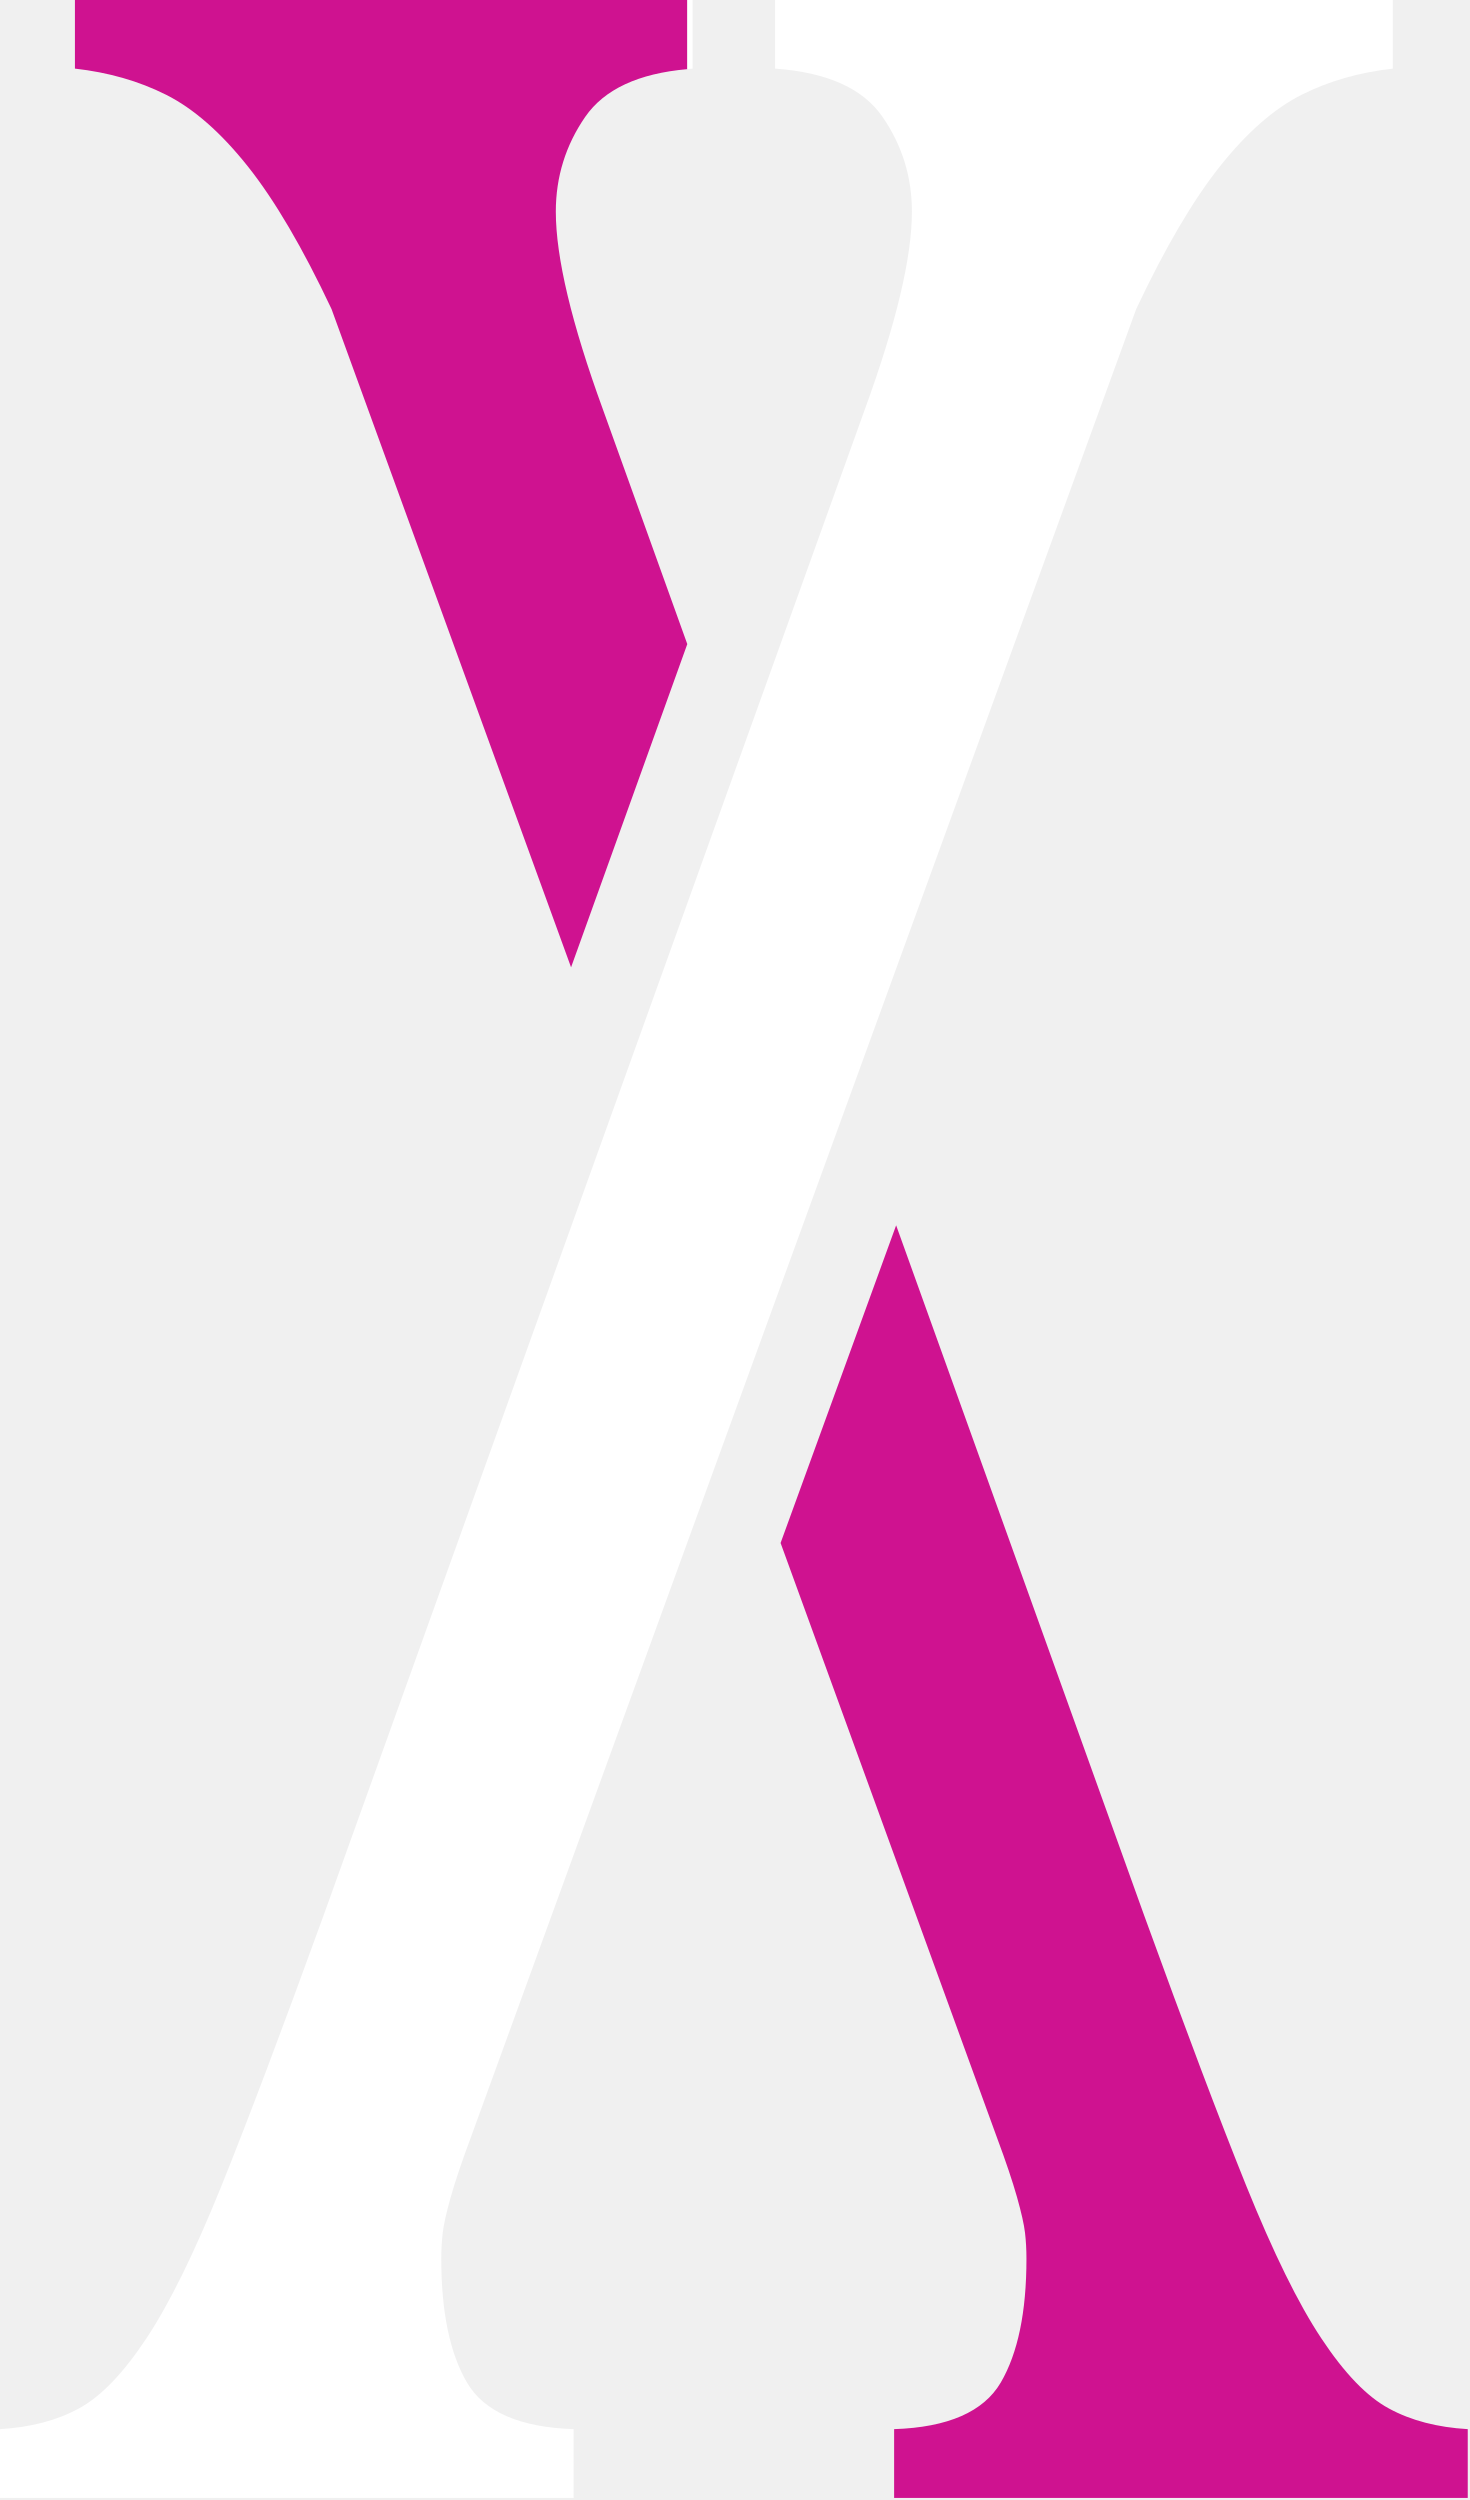
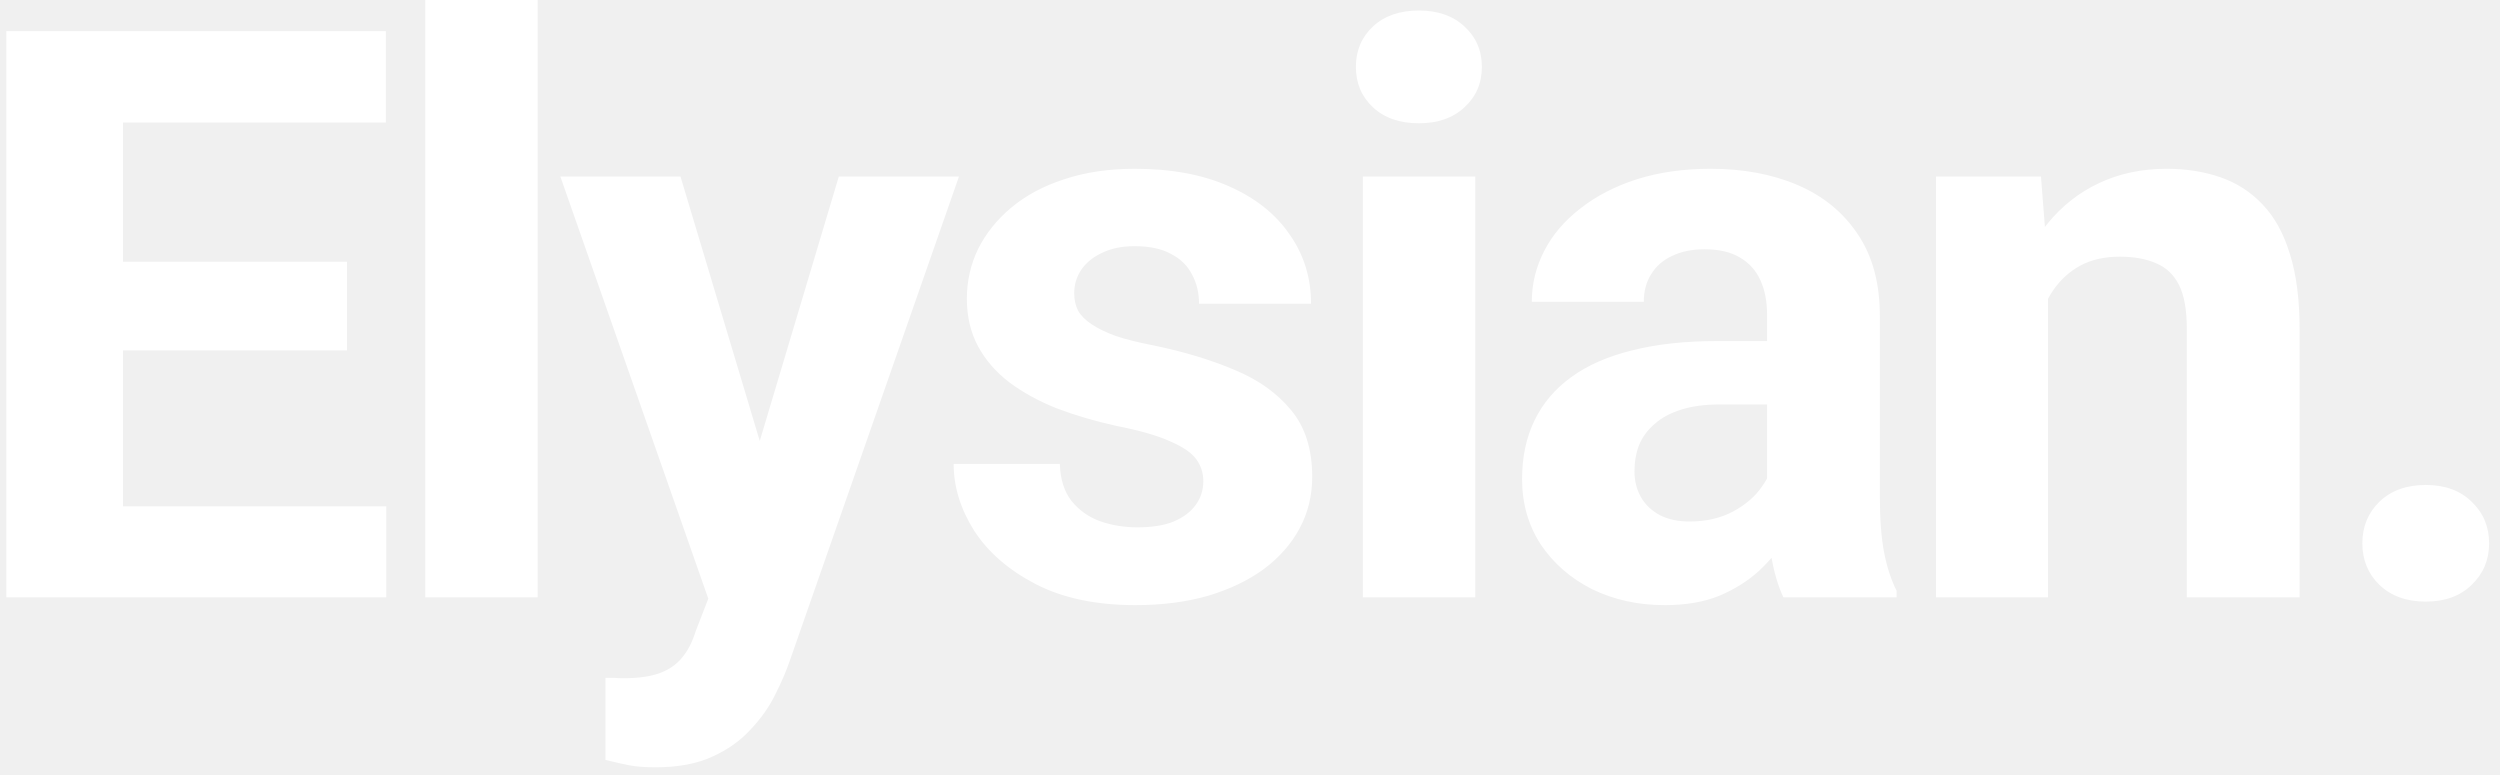
- <svg xmlns="http://www.w3.org/2000/svg" width="100%" height="100%" viewBox="0 0 506 861" version="1.1" xml:space="preserve" style="fill-rule:evenodd;clip-rule:evenodd;stroke-linejoin:round;stroke-miterlimit:2;">
-   <g transform="matrix(1,0,0,1,-202.566,-25.1712)">
-     <g transform="matrix(8.33334,0,0,8.33334,-3833.34,-4799.8)">
-       <g transform="matrix(1.23786,0,0,1.23786,21.9694,-168.671)">
-         <g id="圖層-13">
-           <g>
-             <g>
-               <g transform="matrix(0.320148,0,0,0.598182,-77.9922,-971.696)">
-                 <path d="M1469.81,2688.13L1444.83,2651.39C1441.82,2647.97 1438.9,2645.31 1436.09,2643.42C1433.28,2641.53 1430.44,2640.2 1427.58,2639.43C1424.72,2638.66 1421.55,2638.18 1418.07,2637.97L1418.07,2634.14L1481.94,2634.14L1481.94,2638C1476.82,2638.24 1473.27,2639.13 1471.29,2640.66C1469.25,2642.24 1468.22,2644.01 1468.22,2645.95C1468.22,2648.51 1469.86,2652.19 1473.13,2656.99L1481.93,2670.09L1469.81,2688.13Z" style="fill:rgb(207,18,144);" />
-               </g>
-               <g transform="matrix(0.320148,0,0,0.598182,-77.9922,-971.696)">
-                 <path d="M1503.71,2702.53L1529.57,2741.04C1533.87,2747.38 1537.42,2752.42 1540.23,2756.15C1543.05,2759.88 1545.65,2762.72 1548.06,2764.66C1550.46,2766.6 1552.81,2767.91 1555.11,2768.57C1557.41,2769.24 1560.15,2769.62 1563.32,2769.72L1563.32,2773.56L1503.5,2773.56L1503.5,2769.72C1509.12,2769.62 1512.83,2768.75 1514.62,2767.12C1516.41,2765.48 1517.3,2763.18 1517.3,2760.21C1517.3,2759.7 1517.25,2759.22 1517.15,2758.76C1517.05,2758.3 1516.77,2757.63 1516.31,2756.76C1515.85,2755.89 1515.16,2754.79 1514.24,2753.47L1491.66,2720.26L1503.71,2702.53Z" style="fill:rgb(207,18,144);" />
-               </g>
-               <g transform="matrix(-0.320148,0,0,0.598182,873.992,-971.696)">
-                 <path d="M1491.64,2634.14L1491.64,2638C1491.46,2637.99 1491.27,2637.98 1491.09,2637.97L1491.09,2634.14L1491.64,2634.14Z" style="fill:white;" />
-               </g>
-               <g transform="matrix(-0.320148,0,0,0.598182,873.992,-971.696)">
-                 <path d="M1473.13,2656.99C1469.86,2652.19 1468.22,2648.51 1468.22,2645.95C1468.22,2644.01 1469.25,2642.24 1471.29,2640.66C1473.34,2639.07 1477.07,2638.18 1482.49,2637.97L1482.49,2634.14L1418.07,2634.14L1418.07,2637.97C1421.55,2638.18 1424.72,2638.66 1427.58,2639.43C1430.44,2640.2 1433.28,2641.53 1436.09,2643.42C1438.9,2645.31 1441.82,2647.97 1444.83,2651.39L1514.24,2753.47C1515.16,2754.79 1515.85,2755.89 1516.31,2756.76C1516.77,2757.63 1517.05,2758.3 1517.15,2758.76C1517.25,2759.22 1517.3,2759.7 1517.3,2760.21C1517.3,2763.18 1516.41,2765.48 1514.62,2767.12C1512.83,2768.75 1509.12,2769.62 1503.5,2769.72L1503.5,2773.56L1563.32,2773.56L1563.32,2769.72C1560.15,2769.62 1557.41,2769.24 1555.11,2768.57C1552.81,2767.91 1550.46,2766.6 1548.06,2764.66C1545.65,2762.72 1543.05,2759.88 1540.23,2756.15C1537.42,2752.42 1533.87,2747.38 1529.57,2741.04L1473.13,2656.99Z" style="fill:white;" />
-               </g>
-             </g>
-           </g>
-         </g>
-       </g>
-     </g>
+ <svg xmlns="http://www.w3.org/2000/svg" width="113" height="35" viewBox="0 0 113 35" fill="none">
+   <g clip-path="url(#clip0_194_2)">
+     <path d="M17.459 22.887V27H3.836V22.887H17.459ZM5.559 1.406V27H0.285V1.406H5.559ZM15.684 11.83V15.838H3.836V11.83H15.684ZM17.441 1.406V5.537H3.836V1.406H17.441ZM24.302 0V27H19.222V0H24.302ZM32.869 24.855L37.914 7.98H43.345L35.699 29.865C35.535 30.346 35.312 30.861 35.031 31.412C34.761 31.963 34.392 32.484 33.923 32.977C33.466 33.48 32.886 33.891 32.183 34.207C31.492 34.523 30.642 34.682 29.634 34.682C29.154 34.682 28.761 34.652 28.457 34.594C28.152 34.535 27.789 34.453 27.367 34.348V30.639C27.496 30.639 27.63 30.639 27.771 30.639C27.912 30.65 28.046 30.656 28.175 30.656C28.843 30.656 29.388 30.58 29.81 30.428C30.232 30.275 30.572 30.041 30.83 29.725C31.087 29.42 31.293 29.021 31.445 28.529L32.869 24.855ZM30.759 7.98L34.89 21.762L35.611 27.123L32.166 27.492L25.328 7.98H30.759ZM54.39 21.744C54.39 21.381 54.285 21.053 54.074 20.76C53.863 20.467 53.47 20.197 52.896 19.951C52.333 19.693 51.519 19.459 50.452 19.248C49.492 19.037 48.595 18.773 47.763 18.457C46.943 18.129 46.228 17.736 45.618 17.279C45.021 16.822 44.552 16.283 44.212 15.662C43.872 15.029 43.702 14.309 43.702 13.5C43.702 12.703 43.872 11.953 44.212 11.25C44.564 10.547 45.062 9.926 45.706 9.387C46.363 8.836 47.16 8.408 48.097 8.104C49.046 7.787 50.113 7.629 51.296 7.629C52.949 7.629 54.367 7.893 55.55 8.42C56.745 8.947 57.66 9.674 58.292 10.6C58.937 11.514 59.259 12.557 59.259 13.729H54.197C54.197 13.236 54.091 12.797 53.88 12.41C53.681 12.012 53.364 11.701 52.931 11.479C52.509 11.244 51.958 11.127 51.279 11.127C50.716 11.127 50.23 11.227 49.82 11.426C49.41 11.613 49.093 11.871 48.87 12.199C48.66 12.516 48.554 12.867 48.554 13.254C48.554 13.547 48.613 13.81 48.73 14.045C48.859 14.268 49.064 14.473 49.345 14.66C49.626 14.848 49.989 15.023 50.435 15.188C50.892 15.34 51.454 15.48 52.122 15.609C53.493 15.891 54.718 16.26 55.796 16.717C56.874 17.162 57.73 17.771 58.363 18.545C58.995 19.307 59.312 20.309 59.312 21.551C59.312 22.395 59.124 23.168 58.749 23.871C58.374 24.574 57.835 25.189 57.132 25.717C56.429 26.232 55.585 26.637 54.601 26.93C53.628 27.211 52.532 27.352 51.314 27.352C49.544 27.352 48.044 27.035 46.814 26.402C45.595 25.77 44.669 24.967 44.036 23.994C43.415 23.01 43.105 22.002 43.105 20.971H47.904C47.927 21.662 48.103 22.219 48.431 22.641C48.771 23.062 49.199 23.367 49.714 23.555C50.242 23.742 50.81 23.836 51.419 23.836C52.075 23.836 52.62 23.748 53.054 23.572C53.488 23.385 53.816 23.139 54.038 22.834C54.273 22.518 54.39 22.154 54.39 21.744ZM66.683 7.98V27H61.603V7.98H66.683ZM61.286 3.023C61.286 2.285 61.544 1.676 62.06 1.195C62.575 0.715 63.267 0.475 64.134 0.475C64.989 0.475 65.675 0.715 66.191 1.195C66.718 1.676 66.981 2.285 66.981 3.023C66.981 3.762 66.718 4.371 66.191 4.852C65.675 5.332 64.989 5.572 64.134 5.572C63.267 5.572 62.575 5.332 62.06 4.852C61.544 4.371 61.286 3.762 61.286 3.023ZM79.872 22.711V14.238C79.872 13.629 79.772 13.107 79.573 12.674C79.374 12.229 79.063 11.883 78.641 11.637C78.231 11.391 77.698 11.268 77.042 11.268C76.479 11.268 75.993 11.367 75.583 11.566C75.173 11.754 74.856 12.029 74.634 12.393C74.411 12.744 74.3 13.16 74.3 13.641H69.237C69.237 12.832 69.425 12.065 69.8 11.338C70.175 10.611 70.719 9.973 71.434 9.422C72.149 8.859 72.999 8.42 73.983 8.104C74.979 7.787 76.093 7.629 77.323 7.629C78.8 7.629 80.112 7.875 81.26 8.367C82.409 8.859 83.311 9.598 83.968 10.582C84.635 11.566 84.969 12.797 84.969 14.273V22.412C84.969 23.455 85.034 24.311 85.163 24.979C85.292 25.635 85.479 26.209 85.725 26.701V27H80.61C80.364 26.484 80.177 25.84 80.048 25.066C79.93 24.281 79.872 23.496 79.872 22.711ZM80.54 15.416L80.575 18.281H77.745C77.077 18.281 76.497 18.357 76.005 18.51C75.513 18.662 75.108 18.879 74.792 19.16C74.475 19.43 74.241 19.746 74.089 20.109C73.948 20.473 73.878 20.871 73.878 21.305C73.878 21.738 73.977 22.131 74.177 22.482C74.376 22.822 74.663 23.092 75.038 23.291C75.413 23.479 75.852 23.572 76.356 23.572C77.118 23.572 77.78 23.42 78.343 23.115C78.905 22.811 79.339 22.436 79.643 21.99C79.96 21.545 80.124 21.123 80.135 20.725L81.472 22.869C81.284 23.35 81.026 23.848 80.698 24.363C80.382 24.879 79.977 25.365 79.485 25.822C78.993 26.268 78.401 26.637 77.71 26.93C77.018 27.211 76.198 27.352 75.249 27.352C74.042 27.352 72.946 27.111 71.962 26.631C70.989 26.139 70.216 25.465 69.641 24.609C69.079 23.742 68.798 22.758 68.798 21.656C68.798 20.66 68.985 19.775 69.36 19.002C69.735 18.229 70.286 17.578 71.013 17.051C71.751 16.512 72.671 16.107 73.772 15.838C74.874 15.557 76.151 15.416 77.604 15.416H80.54ZM92.569 12.041V27H87.506V7.98H92.252L92.569 12.041ZM91.831 16.822H90.46C90.46 15.416 90.641 14.15 91.004 13.025C91.368 11.889 91.877 10.922 92.534 10.125C93.19 9.316 93.969 8.701 94.872 8.279C95.786 7.846 96.805 7.629 97.93 7.629C98.821 7.629 99.635 7.758 100.374 8.016C101.112 8.273 101.745 8.684 102.272 9.246C102.811 9.809 103.221 10.553 103.503 11.479C103.795 12.404 103.942 13.535 103.942 14.871V27H98.844V14.854C98.844 14.01 98.727 13.354 98.493 12.885C98.258 12.416 97.913 12.088 97.456 11.9C97.01 11.701 96.46 11.602 95.803 11.602C95.124 11.602 94.532 11.736 94.028 12.006C93.536 12.275 93.126 12.65 92.797 13.131C92.481 13.6 92.241 14.15 92.077 14.783C91.913 15.416 91.831 16.096 91.831 16.822ZM106.778 24.557C106.778 23.807 107.035 23.18 107.551 22.676C108.078 22.172 108.776 21.92 109.643 21.92C110.51 21.92 111.201 22.172 111.717 22.676C112.244 23.18 112.508 23.807 112.508 24.557C112.508 25.307 112.244 25.934 111.717 26.438C111.201 26.941 110.51 27.193 109.643 27.193C108.776 27.193 108.078 26.941 107.551 26.438C107.035 25.934 106.778 25.307 106.778 24.557Z" fill="white" />
  </g>
+   <defs>
+     <clipPath id="clip0_194_2">
+       <rect width="113" height="35" fill="white" />
+     </clipPath>
+   </defs>
</svg>
